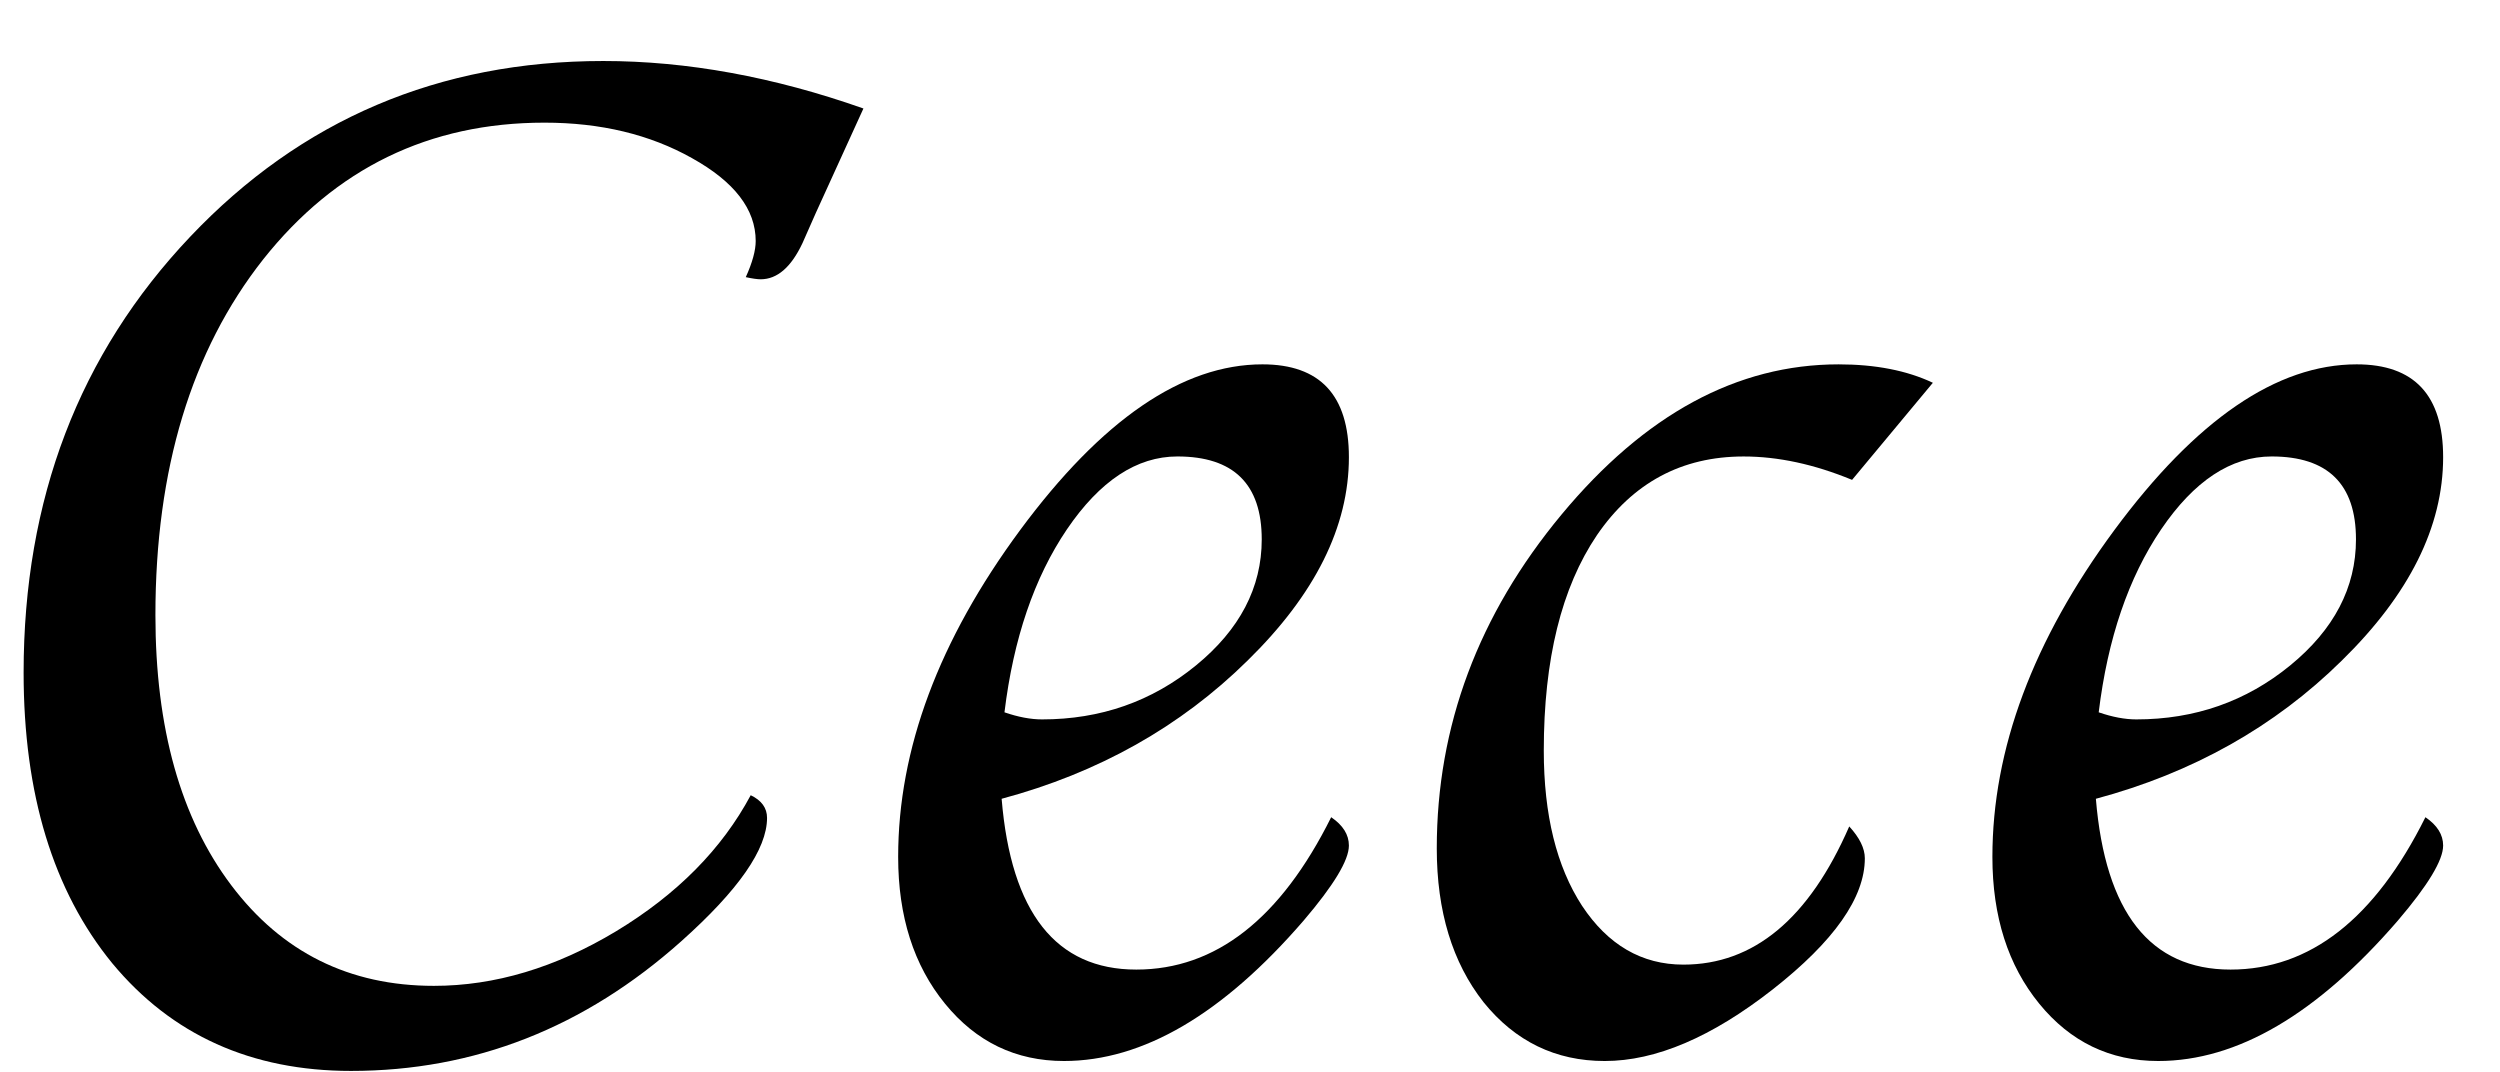
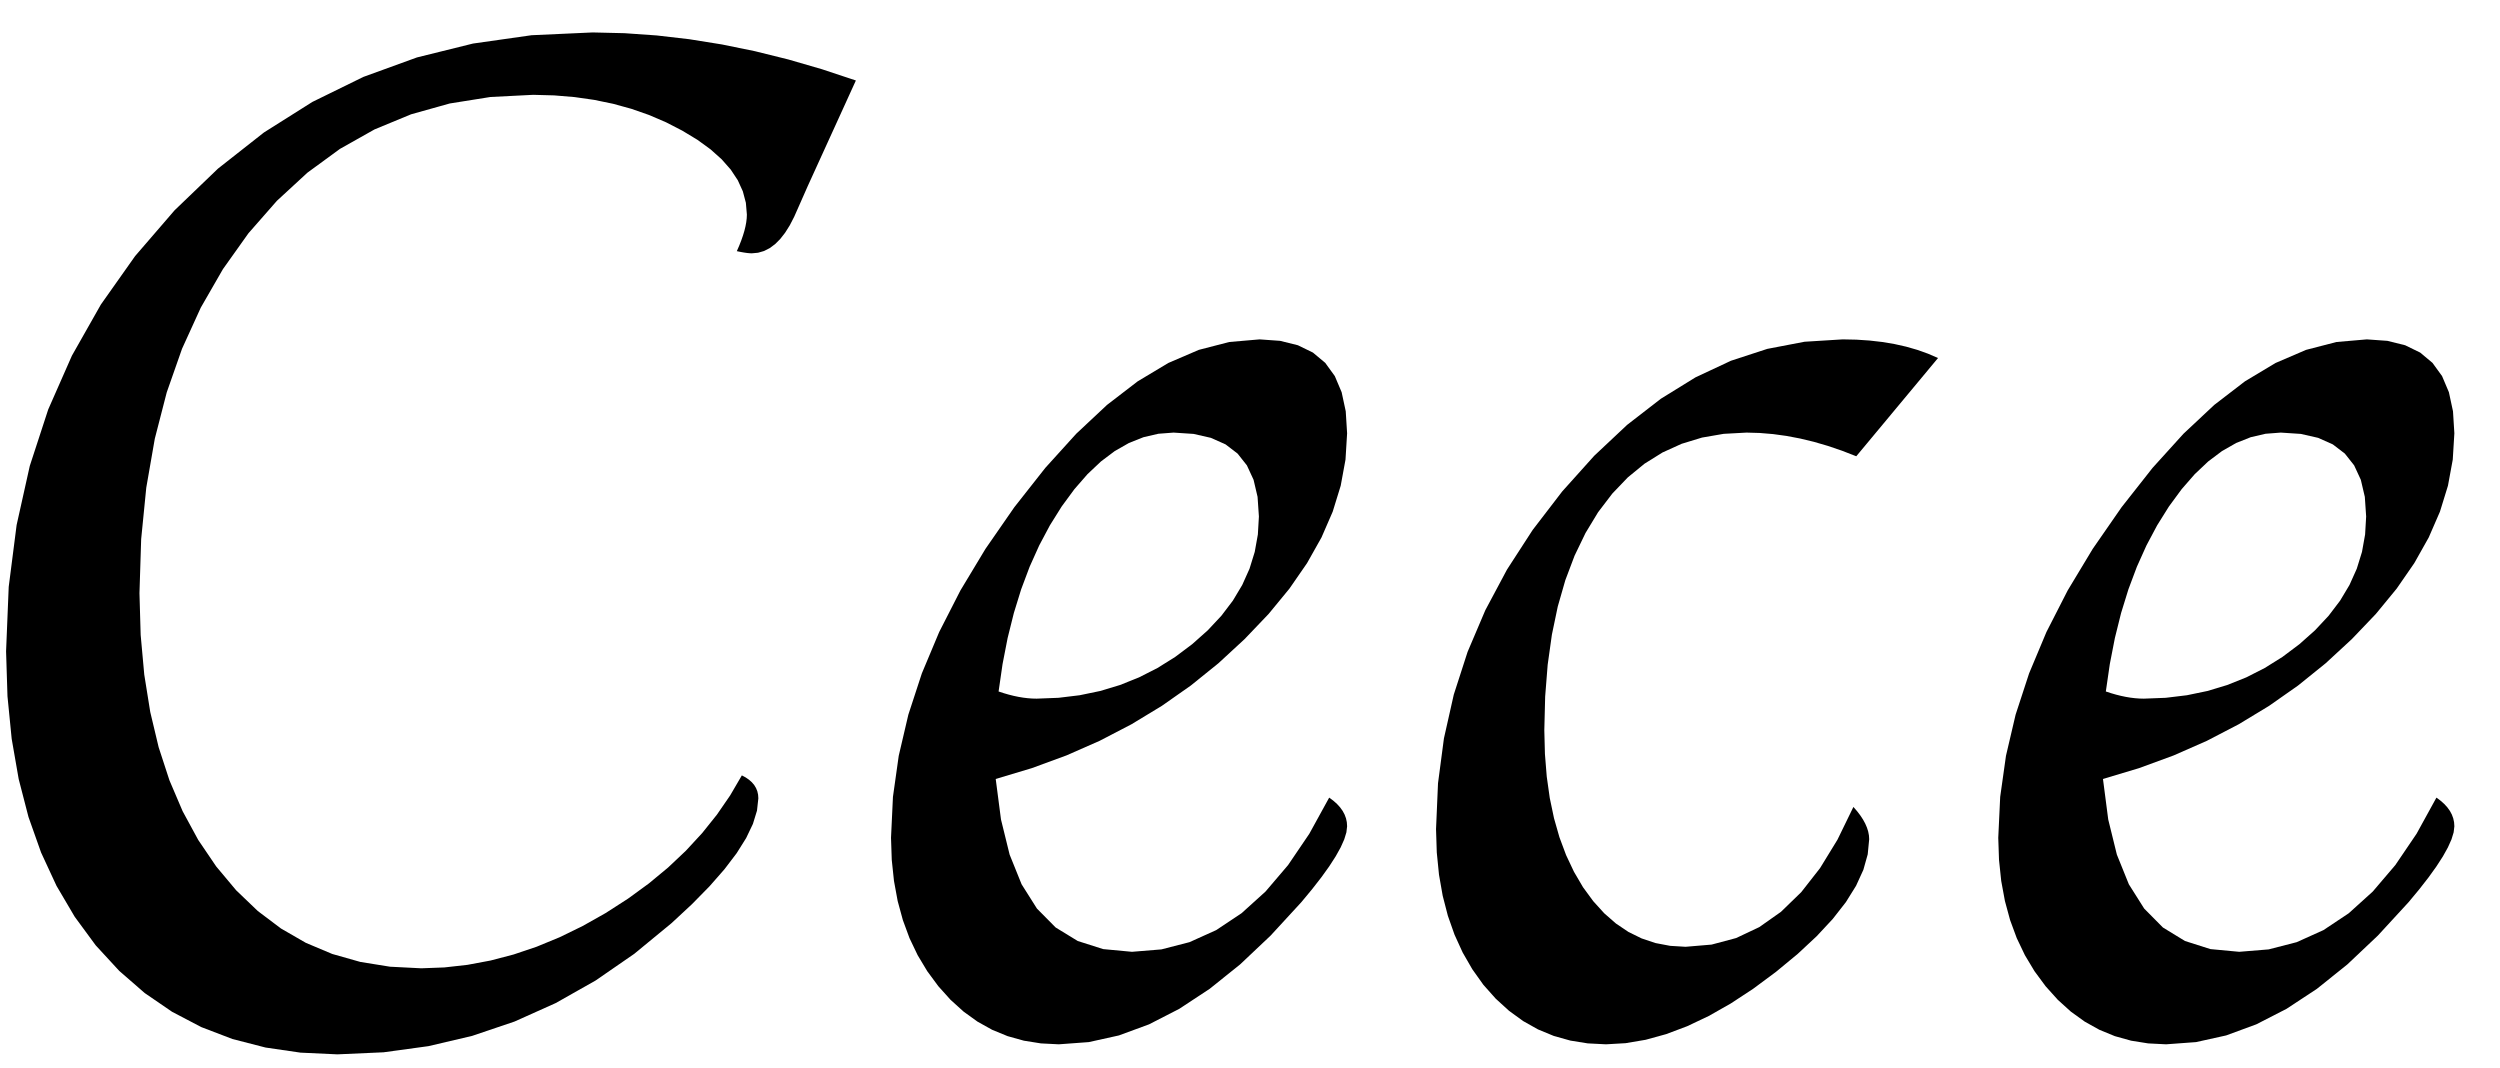
- <svg xmlns="http://www.w3.org/2000/svg" width="248.031" height="106.299" id="svg2" version="1.1">
+ <svg xmlns="http://www.w3.org/2000/svg" width="290.551" height="124.016" id="svg2" version="1.1">
  <defs id="defs4" />
-   <g id="layer1" transform="translate(0,-946.0629)">
-     <g transform="translate(-58.57143,808.0596)" style="font-size:144px;font-style:normal;font-variant:normal;font-weight:500;font-stretch:normal;line-height:125%;letter-spacing:0px;word-spacing:0px;fill:#000000;fill-opacity:1;stroke:none;font-family:Apple Chancery;-inkscape-font-specification:Apple Chancery Medium" id="flowRoot2985">
-       <path d="m 133.055,216.901 c 1.078,0.516 1.617,1.266 1.617,2.25 -8e-5,3.094 -2.836,7.172 -8.508,12.234 -9.609,8.578 -20.531,12.867 -32.766,12.867 -9.891,0 -17.789,-3.562 -23.695,-10.688 -5.859,-7.172 -8.789,-16.781 -8.789,-28.828 -1e-5,-17.203 5.508,-31.617 16.523,-43.242 11.016,-11.625 24.68,-17.437 40.992,-17.438 8.297,9e-5 16.898,1.57 25.805,4.711 l -4.711,10.336 -1.336,3.023 c -1.125,2.391 -2.508,3.586 -4.148,3.586 -0.328,7e-5 -0.82,-0.07 -1.477,-0.211 0.656,-1.453 0.984,-2.648 0.984,-3.586 -8e-5,-3.141 -2.109,-5.883 -6.328,-8.227 -4.172,-2.344 -9.047,-3.516 -14.625,-3.516 -11.438,1e-4 -20.742,4.524 -27.914,13.57 -7.125,9.047 -10.688,20.813 -10.688,35.297 -2.3e-5,11.203 2.508,20.133 7.523,26.789 5.016,6.656 11.719,9.984 20.109,9.984 6.047,1e-5 12.07,-1.805 18.07,-5.414 6.047,-3.656 10.5,-8.156 13.359,-13.5" style="" id="path3013" />
-       <path d="m 190.641,219.081 c 1.172,0.797 1.758,1.734 1.758,2.812 -5e-5,1.453 -1.5,3.938 -4.5,7.453 -8.016,9.281 -15.938,13.922 -23.766,13.922 -4.781,0 -8.719,-1.898 -11.812,-5.695 -3.094,-3.797 -4.641,-8.648 -4.641,-14.555 -1e-5,-10.687 4.031,-21.492 12.094,-32.414 8.109,-10.969 16.125,-16.453 24.047,-16.453 5.719,6e-5 8.578,3.07 8.578,9.211 -5e-5,6.891 -3.352,13.617 -10.055,20.18 -6.656,6.563 -14.789,11.133 -24.398,13.711 0.937,11.297 5.391,16.945 13.359,16.945 7.875,1e-5 14.32,-5.039 19.336,-15.117 M 158.227,208.674 c 1.359,0.469 2.602,0.703 3.727,0.703 5.812,3e-5 10.898,-1.781 15.258,-5.344 4.359,-3.562 6.539,-7.734 6.539,-12.516 -4e-5,-5.484 -2.789,-8.226 -8.367,-8.227 -4.031,6e-5 -7.688,2.414 -10.969,7.242 -3.234,4.781 -5.297,10.828 -6.188,18.141" style="" id="path3015" />
-       <path d="m 250.336,175.979 -8.016,9.633 c -3.75,-1.547 -7.336,-2.32 -10.758,-2.32 -6.141,6e-5 -10.992,2.602 -14.555,7.805 -3.516,5.203 -5.273,12.328 -5.273,21.375 -1e-5,6.375 1.266,11.508 3.797,15.398 2.578,3.891 5.93,5.836 10.055,5.836 6.984,1e-5 12.469,-4.57 16.453,-13.711 1.031,1.125 1.547,2.18 1.547,3.164 -5e-5,3.891 -3.047,8.227 -9.141,13.008 -6.047,4.734 -11.602,7.102 -16.664,7.102 -4.875,0 -8.883,-1.945 -12.023,-5.836 -3.094,-3.937 -4.641,-9.023 -4.641,-15.258 -1e-5,-12.141 4.125,-23.18 12.375,-33.117 8.25,-9.937 17.414,-14.906 27.492,-14.906 3.656,6e-5 6.773,0.609 9.352,1.828" style="" id="path3017" />
-       <path d="m 299.203,219.081 c 1.172,0.797 1.758,1.734 1.758,2.812 -5e-5,1.453 -1.5,3.938 -4.5,7.453 -8.016,9.281 -15.938,13.922 -23.766,13.922 -4.781,0 -8.719,-1.898 -11.812,-5.695 -3.094,-3.797 -4.641,-8.648 -4.641,-14.555 -10e-6,-10.687 4.031,-21.492 12.094,-32.414 8.109,-10.969 16.125,-16.453 24.047,-16.453 5.719,6e-5 8.578,3.07 8.578,9.211 -5e-5,6.891 -3.352,13.617 -10.055,20.18 -6.656,6.563 -14.789,11.133 -24.398,13.711 0.937,11.297 5.391,16.945 13.359,16.945 7.875,1e-5 14.32,-5.039 19.336,-15.117 M 266.789,208.674 c 1.359,0.469 2.602,0.703 3.727,0.703 5.812,3e-5 10.898,-1.781 15.258,-5.344 4.359,-3.562 6.539,-7.734 6.539,-12.516 -4e-5,-5.484 -2.789,-8.226 -8.367,-8.227 -4.031,6e-5 -7.688,2.414 -10.969,7.242 -3.234,4.781 -5.297,10.828 -6.188,18.141" style="" id="path3019" />
+   <g transform="translate(0,-928.3464)" id="layer1">
+     <g id="flowRoot2985" style="font-size:144px;font-style:normal;font-variant:normal;font-weight:500;font-stretch:normal;line-height:125%;letter-spacing:0px;word-spacing:0px;fill:#000000;fill-opacity:1;stroke:none;font-family:Apple Chancery;-inkscape-font-specification:Apple Chancery Medium" transform="matrix(1.185352,0,0,1.185352,-71.49808,761.3583)">
+       <path id="path3013" d="M133.055 216.901L133.434 217.105L133.762 217.332L134.04 217.58L134.268 217.85L134.444 218.142L134.571 218.457L134.647 218.793L134.672 219.151L134.539 220.357L134.14 221.656L133.475 223.047L132.545 224.53L131.348 226.105L129.886 227.773L128.158 229.533L126.164 231.385L122.499 234.401L118.711 237.015L114.8 239.226L110.766 241.036L106.608 242.443L102.328 243.448L97.925 244.051L93.398 244.252L89.783 244.085L86.354 243.584L83.112 242.75L80.057 241.581L77.188 240.078L74.506 238.241L72.011 236.07L69.703 233.565L67.643 230.761L65.858 227.729L64.347 224.468L63.111 220.979L62.15 217.261L61.463 213.315L61.051 209.14L60.914 204.737L61.172 198.416L61.947 192.357L63.238 186.56L65.045 181.024L67.369 175.749L70.208 170.736L73.565 165.985L77.437 161.495L81.692 157.408L86.196 153.866L90.947 150.869L95.947 148.417L101.195 146.509L106.692 145.147L112.437 144.33L118.43 144.057L121.555 144.131L124.709 144.352L127.892 144.72L131.103 145.235L134.343 145.897L137.612 146.707L140.909 147.664L144.234 148.768L143.645 150.06L143.057 151.352L142.468 152.644L141.879 153.936L141.29 155.228L140.701 156.52L140.112 157.812L139.523 159.104L139.356 159.482L139.189 159.86L139.022 160.238L138.855 160.616L138.688 160.994L138.521 161.372L138.354 161.749L138.187 162.127L137.753 162.968L137.295 163.696L136.813 164.313L136.307 164.817L135.776 165.209L135.221 165.489L134.642 165.657L134.039 165.713L133.908 165.71L133.762 165.7L133.601 165.684L133.424 165.661L133.231 165.631L133.024 165.595L132.801 165.552L132.562 165.502L132.793 164.97L132.993 164.461L133.162 163.976L133.301 163.516L133.408 163.08L133.485 162.668L133.531 162.28L133.547 161.916L133.448 160.757L133.151 159.636L132.657 158.551L131.965 157.504L131.075 156.495L129.987 155.522L128.702 154.587L127.219 153.69L125.621 152.866L123.958 152.152L122.229 151.548L120.434 151.053L118.572 150.669L116.645 150.394L114.653 150.229L112.594 150.174L108.405 150.386L104.415 151.022L100.626 152.083L97.037 153.567L93.648 155.475L90.458 157.808L87.469 160.564L84.68 163.744L82.175 167.265L80.004 171.039L78.167 175.069L76.664 179.354L75.495 183.893L74.66 188.688L74.159 193.737L73.992 199.041L74.11 203.136L74.462 207.017L75.05 210.686L75.873 214.141L76.931 217.383L78.224 220.412L79.752 223.228L81.516 225.83L83.476 228.17L85.594 230.199L87.87 231.915L90.305 233.319L92.897 234.411L95.648 235.191L98.558 235.659L101.625 235.815L103.891 235.73L106.156 235.476L108.418 235.053L110.678 234.461L112.935 233.7L115.191 232.769L117.444 231.67L119.695 230.401L121.888 228.99L123.932 227.5L125.826 225.931L127.57 224.284L129.165 222.556L130.611 220.75L131.908 218.865L133.055 216.901" />
+       <path id="path3015" d="M190.641 219.081L191.053 219.386L191.41 219.705L191.712 220.036L191.959 220.381L192.151 220.739L192.289 221.111L192.371 221.495L192.398 221.893L192.328 222.486L192.117 223.176L191.766 223.963L191.273 224.846L190.641 225.826L189.867 226.903L188.953 228.076L187.898 229.346L184.897 232.609L181.904 235.437L178.92 237.83L175.945 239.788L172.979 241.31L170.022 242.398L167.073 243.051L164.133 243.268L162.379 243.179L160.705 242.912L159.11 242.467L157.594 241.844L156.157 241.043L154.799 240.064L153.52 238.908L152.32 237.573L151.233 236.099L150.29 234.527L149.492 232.856L148.84 231.086L148.332 229.218L147.97 227.25L147.752 225.183L147.68 223.018L147.869 219.005L148.436 214.98L149.38 210.945L150.703 206.899L152.404 202.842L154.482 198.773L156.939 194.694L159.773 190.604L162.81 186.748L165.838 183.406L168.857 180.578L171.867 178.264L174.869 176.465L177.861 175.179L180.845 174.408L183.82 174.151L185.831 174.295L187.573 174.727L189.048 175.446L190.254 176.454L191.192 177.749L191.862 179.332L192.264 181.203L192.398 183.362L192.241 185.938L191.77 188.499L190.985 191.045L189.885 193.575L188.471 196.089L186.743 198.589L184.7 201.073L182.344 203.541L179.778 205.909L177.075 208.09L174.233 210.084L171.252 211.891L168.133 213.512L164.876 214.945L161.48 216.192L157.945 217.252L158.462 221.224L159.308 224.666L160.483 227.578L161.988 229.961L163.823 231.815L165.987 233.139L168.481 233.933L171.305 234.198L174.191 233.962L176.943 233.253L179.561 232.072L182.045 230.418L184.395 228.293L186.611 225.694L188.693 222.624L190.641 219.081M158.227 208.674L158.731 208.839L159.224 208.982L159.706 209.103L160.178 209.202L160.638 209.279L161.087 209.333L161.526 209.366L161.953 209.377L164.099 209.294L166.176 209.043L168.186 208.626L170.127 208.041L172 207.29L173.805 206.372L175.542 205.286L177.211 204.034L178.744 202.669L180.072 201.248L181.196 199.769L182.115 198.233L182.83 196.64L183.341 194.99L183.648 193.282L183.75 191.518L183.619 189.59L183.227 187.919L182.573 186.505L181.658 185.348L180.482 184.448L179.043 183.806L177.344 183.42L175.383 183.291L173.889 183.405L172.43 183.744L171.006 184.31L169.617 185.102L168.264 186.12L166.945 187.365L165.662 188.836L164.414 190.534L163.256 192.386L162.208 194.357L161.27 196.446L160.441 198.655L159.723 200.982L159.114 203.427L158.615 205.991L158.227 208.674" />
+       <path id="path3017" d="M250.336 175.979L249.334 177.183L248.332 178.387L247.33 179.591L246.328 180.795L245.326 182L244.324 183.204L243.322 184.408L242.32 185.612L240.922 185.068L239.539 184.597L238.171 184.198L236.818 183.872L235.481 183.618L234.16 183.437L232.853 183.328L231.562 183.291L229.32 183.413L227.199 183.779L225.198 184.389L223.318 185.243L221.559 186.34L219.921 187.682L218.404 189.267L217.008 191.096L215.772 193.137L214.701 195.359L213.794 197.76L213.053 200.342L212.476 203.104L212.064 206.046L211.817 209.169L211.734 212.471L211.794 214.804L211.972 217.019L212.268 219.119L212.684 221.102L213.217 222.969L213.87 224.719L214.641 226.352L215.531 227.87L216.534 229.237L217.61 230.423L218.758 231.426L219.978 232.247L221.272 232.885L222.637 233.341L224.075 233.614L225.586 233.706L228.135 233.491L230.543 232.849L232.81 231.777L234.937 230.278L236.924 228.35L238.769 225.993L240.475 223.208L242.039 219.995L242.402 220.413L242.716 220.825L242.982 221.231L243.199 221.629L243.368 222.022L243.489 222.407L243.562 222.786L243.586 223.159L243.443 224.639L243.015 226.16L242.3 227.724L241.301 229.329L240.015 230.975L238.444 232.664L236.588 234.394L234.445 236.166L232.201 237.831L230.002 239.273L227.85 240.494L225.744 241.493L223.684 242.269L221.67 242.824L219.703 243.157L217.781 243.268L215.994 243.177L214.288 242.903L212.663 242.447L211.119 241.809L209.657 240.988L208.276 239.985L206.976 238.8L205.758 237.432L204.67 235.902L203.727 234.264L202.93 232.518L202.277 230.665L201.77 228.703L201.407 226.635L201.19 224.458L201.117 222.174L201.311 217.673L201.891 213.275L202.857 208.981L204.211 204.79L205.951 200.702L208.078 196.717L210.592 192.835L213.492 189.057L216.629 185.563L219.851 182.536L223.159 179.974L226.553 177.877L230.032 176.247L233.597 175.083L237.248 174.384L240.984 174.151L242.33 174.179L243.625 174.265L244.87 174.408L246.064 174.608L247.208 174.865L248.301 175.179L249.344 175.551L250.336 175.979" />
+       <path id="path3019" d="M299.203 219.081L299.615 219.386L299.972 219.705L300.274 220.036L300.521 220.381L300.714 220.739L300.851 221.111L300.933 221.495L300.961 221.893L300.891 222.486L300.68 223.176L300.328 223.963L299.836 224.846L299.203 225.826L298.43 226.903L297.516 228.076L296.461 229.346L293.459 232.609L290.467 235.437L287.483 237.83L284.508 239.788L281.542 241.31L278.584 242.398L275.635 243.051L272.695 243.268L270.942 243.179L269.268 242.912L267.672 242.467L266.156 241.844L264.719 241.043L263.361 240.064L262.083 238.908L260.883 237.573L259.795 236.099L258.853 234.527L258.055 232.856L257.402 231.086L256.895 229.218L256.532 227.25L256.315 225.183L256.242 223.018L256.431 219.005L256.998 214.98L257.943 210.945L259.266 206.899L260.966 202.842L263.045 198.773L265.502 194.694L268.336 190.604L271.373 186.748L274.4 183.406L277.419 180.578L280.43 178.264L283.431 176.465L286.424 175.179L289.408 174.408L292.383 174.151L294.393 174.295L296.136 174.727L297.61 175.446L298.816 176.454L299.755 177.749L300.425 179.332L300.827 181.203L300.961 183.362L300.804 185.938L300.333 188.499L299.547 191.045L298.447 193.575L297.033 196.089L295.305 198.589L293.263 201.073L290.906 203.541L288.341 205.909L285.637 208.09L282.795 210.084L279.814 211.891L276.695 213.512L273.438 214.945L270.042 216.192L266.508 217.252L267.024 221.224L267.87 224.666L269.046 227.578L270.551 229.961L272.386 231.815L274.55 233.139L277.044 233.933L279.867 234.198L282.753 233.962L285.505 233.253L288.123 232.072L290.607 230.418L292.957 228.293L295.173 225.694L297.255 222.624L299.203 219.081M266.789 208.674L267.293 208.839L267.787 208.982L268.269 209.103L268.74 209.202L269.201 209.279L269.65 209.333L270.088 209.366L270.516 209.377L272.661 209.294L274.739 209.043L276.748 208.626L278.689 208.041L280.563 207.29L282.368 206.372L284.105 205.286L285.773 204.034L287.306 202.669L288.634 201.248L289.758 199.769L290.678 198.233L291.393 196.64L291.904 194.99L292.21 193.282L292.312 191.518L292.182 189.59L291.79 187.919L291.136 186.505L290.221 185.348L289.044 184.448L287.606 183.806L285.906 183.42L283.945 183.291L282.451 183.405L280.992 183.744L279.568 184.31L278.18 185.102L276.826 186.12L275.508 187.365L274.225 188.836L272.977 190.534L271.819 192.386L270.771 194.357L269.832 196.446L269.004 198.655L268.285 200.982L267.677 203.427L267.178 205.991L266.789 208.674" />
    </g>
  </g>
</svg>
